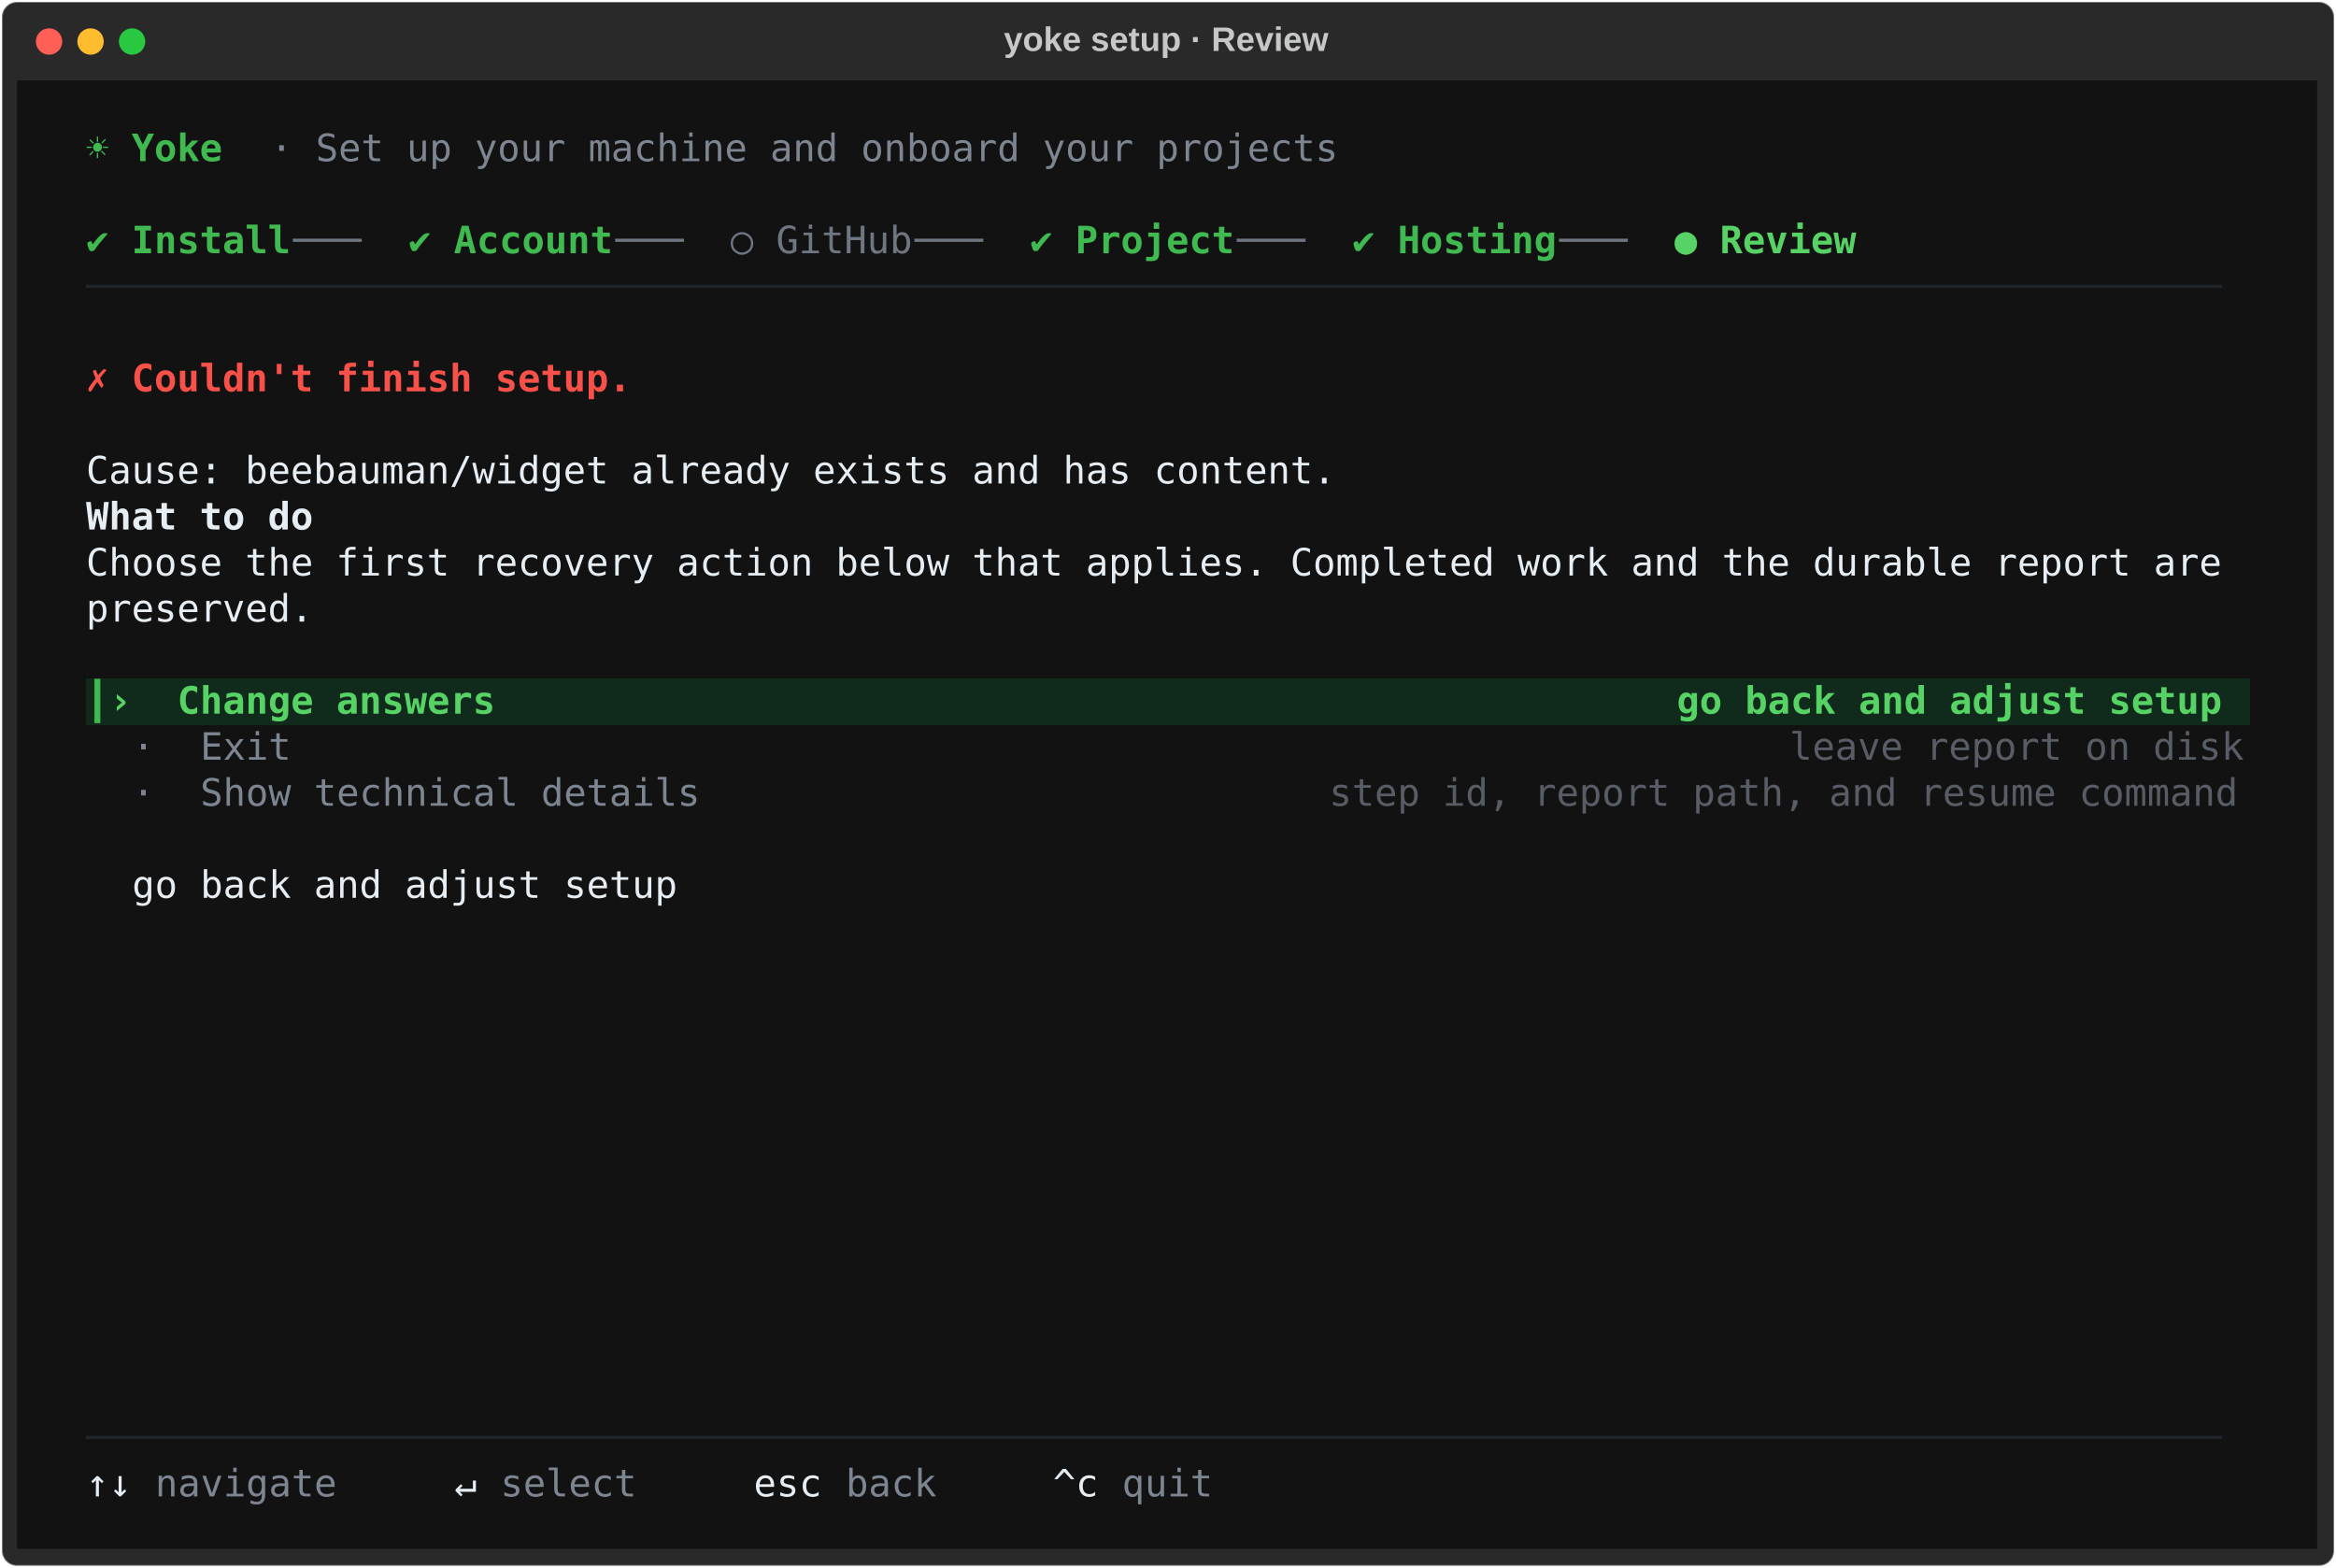
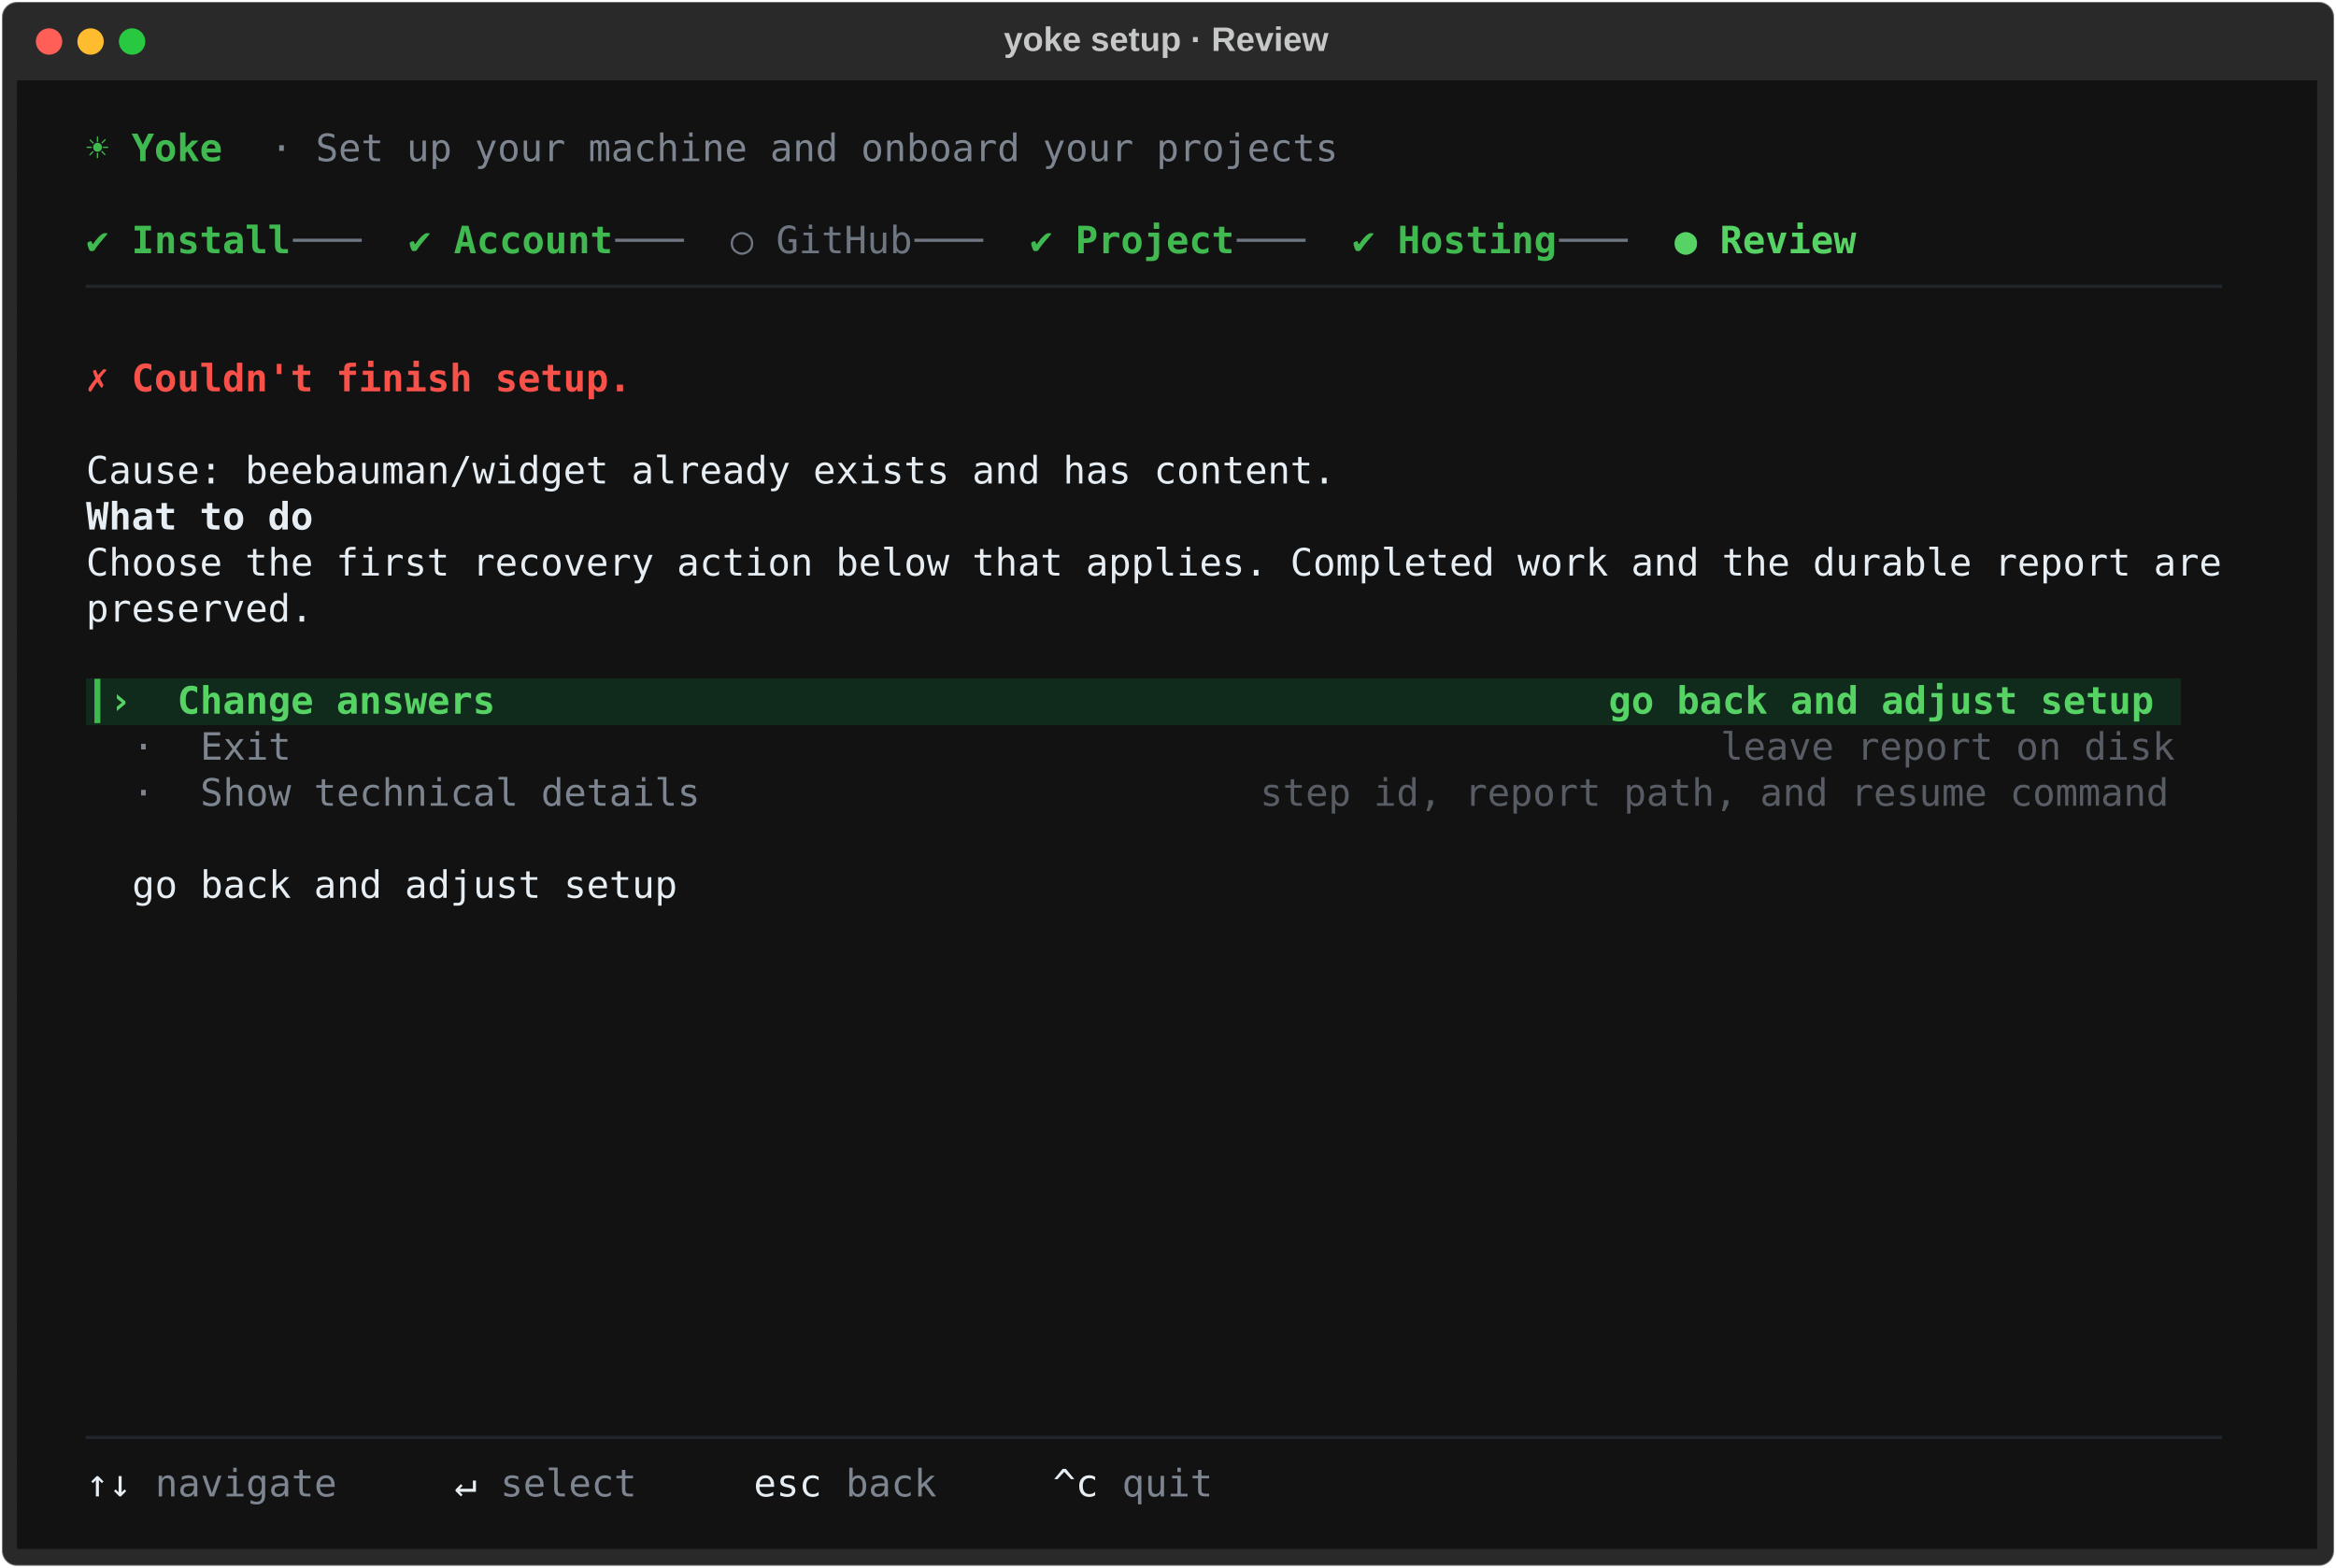
<svg xmlns="http://www.w3.org/2000/svg" class="rich-terminal" viewBox="0 0 1238 830.8">
  <style>

    @font-face {
        font-family: "Fira Code";
        src: local("FiraCode-Regular"),
                url("https://cdnjs.cloudflare.com/ajax/libs/firacode/{{VERSION}}/woff2/FiraCode-Regular.woff2") format("woff2"),
                url("https://cdnjs.cloudflare.com/ajax/libs/firacode/{{VERSION}}/woff/FiraCode-Regular.woff") format("woff");
        font-style: normal;
        font-weight: 400;
    }
    @font-face {
        font-family: "Fira Code";
        src: local("FiraCode-Bold"),
                url("https://cdnjs.cloudflare.com/ajax/libs/firacode/{{VERSION}}/woff2/FiraCode-Bold.woff2") format("woff2"),
                url("https://cdnjs.cloudflare.com/ajax/libs/firacode/{{VERSION}}/woff/FiraCode-Bold.woff") format("woff");
        font-style: bold;
        font-weight: 700;
    }

    .terminal-YOKE-matrix {
        font-family: Fira Code, monospace;
        font-size: 20px;
        line-height: 24.4px;
        font-variant-east-asian: full-width;
    }

    .terminal-YOKE-title {
        font-size: 18px;
        font-weight: bold;
        font-family: arial;
    }

.terminal-YOKE-r2 { fill: #3fb950;font-weight: bold }
.terminal-YOKE-r3 { fill: #e6edf3 }
.terminal-YOKE-r4 { fill: #7d8590 }
.terminal-YOKE-r5 { fill: #6e7681 }
.terminal-YOKE-r6 { fill: #56d364;font-weight: bold }
.terminal-YOKE-r7 { fill: #21262d }
.terminal-YOKE-r8 { fill: #f85149;font-weight: bold }
.terminal-YOKE-r9 { fill: #e6edf3;font-weight: bold }
.terminal-YOKE-r10 { fill: #3fb950 }
.terminal-YOKE-r12 { fill: #585d65 }
    </style>
  <defs>
    <clipPath id="terminal-YOKE-clip-terminal">
      <rect x="0" y="0" width="1219.0" height="779.8" />
    </clipPath>
    <clipPath id="terminal-YOKE-line-0">
      <rect x="0" y="1.5" width="1220" height="24.65" />
    </clipPath>
    <clipPath id="terminal-YOKE-line-1">
      <rect x="0" y="25.9" width="1220" height="24.65" />
    </clipPath>
    <clipPath id="terminal-YOKE-line-2">
      <rect x="0" y="50.3" width="1220" height="24.65" />
    </clipPath>
    <clipPath id="terminal-YOKE-line-3">
      <rect x="0" y="74.7" width="1220" height="24.65" />
    </clipPath>
    <clipPath id="terminal-YOKE-line-4">
      <rect x="0" y="99.1" width="1220" height="24.65" />
    </clipPath>
    <clipPath id="terminal-YOKE-line-5">
      <rect x="0" y="123.5" width="1220" height="24.65" />
    </clipPath>
    <clipPath id="terminal-YOKE-line-6">
      <rect x="0" y="147.9" width="1220" height="24.65" />
    </clipPath>
    <clipPath id="terminal-YOKE-line-7">
      <rect x="0" y="172.3" width="1220" height="24.65" />
    </clipPath>
    <clipPath id="terminal-YOKE-line-8">
      <rect x="0" y="196.7" width="1220" height="24.65" />
    </clipPath>
    <clipPath id="terminal-YOKE-line-9">
      <rect x="0" y="221.1" width="1220" height="24.65" />
    </clipPath>
    <clipPath id="terminal-YOKE-line-10">
      <rect x="0" y="245.5" width="1220" height="24.65" />
    </clipPath>
    <clipPath id="terminal-YOKE-line-11">
      <rect x="0" y="269.9" width="1220" height="24.65" />
    </clipPath>
    <clipPath id="terminal-YOKE-line-12">
      <rect x="0" y="294.3" width="1220" height="24.65" />
    </clipPath>
    <clipPath id="terminal-YOKE-line-13">
      <rect x="0" y="318.7" width="1220" height="24.65" />
    </clipPath>
    <clipPath id="terminal-YOKE-line-14">
      <rect x="0" y="343.1" width="1220" height="24.65" />
    </clipPath>
    <clipPath id="terminal-YOKE-line-15">
      <rect x="0" y="367.5" width="1220" height="24.65" />
    </clipPath>
    <clipPath id="terminal-YOKE-line-16">
      <rect x="0" y="391.9" width="1220" height="24.65" />
    </clipPath>
    <clipPath id="terminal-YOKE-line-17">
      <rect x="0" y="416.3" width="1220" height="24.65" />
    </clipPath>
    <clipPath id="terminal-YOKE-line-18">
      <rect x="0" y="440.7" width="1220" height="24.65" />
    </clipPath>
    <clipPath id="terminal-YOKE-line-19">
      <rect x="0" y="465.1" width="1220" height="24.65" />
    </clipPath>
    <clipPath id="terminal-YOKE-line-20">
      <rect x="0" y="489.5" width="1220" height="24.65" />
    </clipPath>
    <clipPath id="terminal-YOKE-line-21">
      <rect x="0" y="513.9" width="1220" height="24.65" />
    </clipPath>
    <clipPath id="terminal-YOKE-line-22">
      <rect x="0" y="538.3" width="1220" height="24.65" />
    </clipPath>
    <clipPath id="terminal-YOKE-line-23">
      <rect x="0" y="562.7" width="1220" height="24.65" />
    </clipPath>
    <clipPath id="terminal-YOKE-line-24">
      <rect x="0" y="587.1" width="1220" height="24.65" />
    </clipPath>
    <clipPath id="terminal-YOKE-line-25">
      <rect x="0" y="611.5" width="1220" height="24.65" />
    </clipPath>
    <clipPath id="terminal-YOKE-line-26">
      <rect x="0" y="635.9" width="1220" height="24.65" />
    </clipPath>
    <clipPath id="terminal-YOKE-line-27">
      <rect x="0" y="660.3" width="1220" height="24.65" />
    </clipPath>
    <clipPath id="terminal-YOKE-line-28">
      <rect x="0" y="684.7" width="1220" height="24.65" />
    </clipPath>
    <clipPath id="terminal-YOKE-line-29">
      <rect x="0" y="709.1" width="1220" height="24.65" />
    </clipPath>
    <clipPath id="terminal-YOKE-line-30">
      <rect x="0" y="733.5" width="1220" height="24.65" />
    </clipPath>
  </defs>
  <rect fill="#292929" stroke="rgba(255,255,255,0.35)" stroke-width="1" x="1" y="1" width="1236" height="828.8" rx="8" />
  <text class="terminal-YOKE-title" fill="#c5c8c6" text-anchor="middle" x="618" y="27">yoke setup · Review</text>
  <g transform="translate(26,22)">
    <circle cx="0" cy="0" r="7" fill="#ff5f57" />
    <circle cx="22" cy="0" r="7" fill="#febc2e" />
    <circle cx="44" cy="0" r="7" fill="#28c840" />
  </g>
  <g transform="translate(9, 41)" clip-path="url(#terminal-YOKE-clip-terminal)">
    <rect fill="#121212" x="0" y="1.5" width="1220" height="24.65" shape-rendering="crispEdges" />
    <rect fill="#121212" x="0" y="25.9" width="36.6" height="24.65" shape-rendering="crispEdges" />
    <rect fill="#121212" x="36.6" y="25.9" width="73.2" height="24.65" shape-rendering="crispEdges" />
    <rect fill="#121212" x="109.8" y="25.9" width="24.4" height="24.65" shape-rendering="crispEdges" />
    <rect fill="#121212" x="134.2" y="25.9" width="573.4" height="24.65" shape-rendering="crispEdges" />
-     <rect fill="#121212" x="707.6" y="25.9" width="512.4" height="24.65" shape-rendering="crispEdges" />
+     <rect fill="#121212" x="707.6" y="25.9" width="475.8" height="24.65" shape-rendering="crispEdges" />
+     <rect fill="#121212" x="1183.4" y="25.9" width="36.6" height="24.65" shape-rendering="crispEdges" />
    <rect fill="#121212" x="0" y="50.3" width="1220" height="24.65" shape-rendering="crispEdges" />
    <rect fill="#121212" x="0" y="74.7" width="36.6" height="24.65" shape-rendering="crispEdges" />
    <rect fill="#121212" x="36.6" y="74.7" width="109.8" height="24.65" shape-rendering="crispEdges" />
    <rect fill="#121212" x="146.4" y="74.7" width="61" height="24.65" shape-rendering="crispEdges" />
    <rect fill="#121212" x="207.4" y="74.7" width="109.8" height="24.65" shape-rendering="crispEdges" />
    <rect fill="#121212" x="317.2" y="74.7" width="61" height="24.65" shape-rendering="crispEdges" />
    <rect fill="#121212" x="378.2" y="74.7" width="97.6" height="24.65" shape-rendering="crispEdges" />
    <rect fill="#121212" x="475.8" y="74.7" width="61" height="24.65" shape-rendering="crispEdges" />
    <rect fill="#121212" x="536.8" y="74.7" width="109.8" height="24.65" shape-rendering="crispEdges" />
    <rect fill="#121212" x="646.6" y="74.7" width="61" height="24.65" shape-rendering="crispEdges" />
    <rect fill="#121212" x="707.6" y="74.7" width="109.8" height="24.65" shape-rendering="crispEdges" />
    <rect fill="#121212" x="817.4" y="74.7" width="61" height="24.65" shape-rendering="crispEdges" />
    <rect fill="#121212" x="878.4" y="74.7" width="97.6" height="24.65" shape-rendering="crispEdges" />
-     <rect fill="#121212" x="976" y="74.7" width="244" height="24.65" shape-rendering="crispEdges" />
+     <rect fill="#121212" x="976" y="74.7" width="207.4" height="24.65" shape-rendering="crispEdges" />
+     <rect fill="#121212" x="1183.4" y="74.7" width="36.6" height="24.65" shape-rendering="crispEdges" />
    <rect fill="#121212" x="0" y="99.1" width="36.6" height="24.65" shape-rendering="crispEdges" />
    <rect fill="#121212" x="36.6" y="99.1" width="1146.8" height="24.65" shape-rendering="crispEdges" />
    <rect fill="#121212" x="1183.4" y="99.1" width="36.6" height="24.65" shape-rendering="crispEdges" />
    <rect fill="#121212" x="0" y="123.5" width="1220" height="24.65" shape-rendering="crispEdges" />
    <rect fill="#121212" x="0" y="147.9" width="36.6" height="24.65" shape-rendering="crispEdges" />
    <rect fill="#121212" x="36.6" y="147.9" width="292.8" height="24.65" shape-rendering="crispEdges" />
-     <rect fill="#121212" x="329.4" y="147.9" width="890.6" height="24.65" shape-rendering="crispEdges" />
+     <rect fill="#121212" x="329.4" y="147.9" width="854" height="24.65" shape-rendering="crispEdges" />
+     <rect fill="#121212" x="1183.4" y="147.9" width="36.6" height="24.65" shape-rendering="crispEdges" />
    <rect fill="#121212" x="0" y="172.3" width="36.6" height="24.65" shape-rendering="crispEdges" />
    <rect fill="#121212" x="36.6" y="172.3" width="0" height="24.65" shape-rendering="crispEdges" />
-     <rect fill="#121212" x="36.6" y="172.3" width="1183.4" height="24.65" shape-rendering="crispEdges" />
+     <rect fill="#121212" x="36.6" y="172.3" width="1146.8" height="24.65" shape-rendering="crispEdges" />
+     <rect fill="#121212" x="1183.4" y="172.3" width="36.6" height="24.65" shape-rendering="crispEdges" />
    <rect fill="#121212" x="0" y="196.7" width="36.6" height="24.65" shape-rendering="crispEdges" />
    <rect fill="#121212" x="36.6" y="196.7" width="671" height="24.65" shape-rendering="crispEdges" />
-     <rect fill="#121212" x="707.6" y="196.7" width="512.4" height="24.65" shape-rendering="crispEdges" />
+     <rect fill="#121212" x="707.6" y="196.7" width="475.8" height="24.65" shape-rendering="crispEdges" />
+     <rect fill="#121212" x="1183.4" y="196.7" width="36.6" height="24.65" shape-rendering="crispEdges" />
    <rect fill="#121212" x="0" y="221.1" width="36.6" height="24.65" shape-rendering="crispEdges" />
    <rect fill="#121212" x="36.6" y="221.1" width="122" height="24.65" shape-rendering="crispEdges" />
-     <rect fill="#121212" x="158.6" y="221.1" width="1061.4" height="24.65" shape-rendering="crispEdges" />
+     <rect fill="#121212" x="158.6" y="221.1" width="1024.8" height="24.65" shape-rendering="crispEdges" />
+     <rect fill="#121212" x="1183.4" y="221.1" width="36.6" height="24.65" shape-rendering="crispEdges" />
    <rect fill="#121212" x="0" y="245.5" width="36.6" height="24.65" shape-rendering="crispEdges" />
    <rect fill="#121212" x="36.6" y="245.5" width="1146.8" height="24.65" shape-rendering="crispEdges" />
    <rect fill="#121212" x="1183.4" y="245.5" width="36.6" height="24.65" shape-rendering="crispEdges" />
    <rect fill="#121212" x="0" y="269.9" width="36.6" height="24.65" shape-rendering="crispEdges" />
    <rect fill="#121212" x="36.6" y="269.9" width="122" height="24.65" shape-rendering="crispEdges" />
-     <rect fill="#121212" x="158.6" y="269.9" width="1061.4" height="24.65" shape-rendering="crispEdges" />
+     <rect fill="#121212" x="158.6" y="269.9" width="1024.8" height="24.65" shape-rendering="crispEdges" />
+     <rect fill="#121212" x="1183.4" y="269.9" width="36.6" height="24.65" shape-rendering="crispEdges" />
    <rect fill="#121212" x="0" y="294.3" width="36.6" height="24.65" shape-rendering="crispEdges" />
    <rect fill="#121212" x="36.6" y="294.3" width="0" height="24.65" shape-rendering="crispEdges" />
-     <rect fill="#121212" x="36.6" y="294.3" width="1183.4" height="24.65" shape-rendering="crispEdges" />
+     <rect fill="#121212" x="36.6" y="294.3" width="1146.8" height="24.65" shape-rendering="crispEdges" />
+     <rect fill="#121212" x="1183.4" y="294.3" width="36.6" height="24.65" shape-rendering="crispEdges" />
    <rect fill="#121212" x="0" y="318.7" width="36.6" height="24.65" shape-rendering="crispEdges" />
    <rect fill="#102a1c" x="36.6" y="318.7" width="12.2" height="24.65" shape-rendering="crispEdges" />
-     <rect fill="#102a1c" x="48.8" y="318.7" width="1134.6" height="24.65" shape-rendering="crispEdges" />
+     <rect fill="#102a1c" x="48.8" y="318.7" width="1098" height="24.65" shape-rendering="crispEdges" />
+     <rect fill="#121212" x="1146.8" y="318.7" width="36.6" height="24.65" shape-rendering="crispEdges" />
    <rect fill="#121212" x="1183.4" y="318.7" width="36.6" height="24.65" shape-rendering="crispEdges" />
    <rect fill="#121212" x="0" y="343.1" width="36.6" height="24.65" shape-rendering="crispEdges" />
    <rect fill="#121212" x="36.6" y="343.1" width="12.2" height="24.65" shape-rendering="crispEdges" />
    <rect fill="#121212" x="48.8" y="343.1" width="12.2" height="24.65" shape-rendering="crispEdges" />
-     <rect fill="#121212" x="61" y="343.1" width="878.4" height="24.65" shape-rendering="crispEdges" />
-     <rect fill="#121212" x="939.4" y="343.1" width="244" height="24.65" shape-rendering="crispEdges" />
+     <rect fill="#121212" x="61" y="343.1" width="841.8" height="24.65" shape-rendering="crispEdges" />
+     <rect fill="#121212" x="902.8" y="343.1" width="244" height="24.65" shape-rendering="crispEdges" />
+     <rect fill="#121212" x="1146.8" y="343.1" width="36.6" height="24.65" shape-rendering="crispEdges" />
    <rect fill="#121212" x="1183.4" y="343.1" width="36.6" height="24.65" shape-rendering="crispEdges" />
    <rect fill="#121212" x="0" y="367.5" width="36.6" height="24.65" shape-rendering="crispEdges" />
    <rect fill="#121212" x="36.6" y="367.5" width="12.2" height="24.65" shape-rendering="crispEdges" />
    <rect fill="#121212" x="48.8" y="367.5" width="12.2" height="24.65" shape-rendering="crispEdges" />
-     <rect fill="#121212" x="61" y="367.5" width="634.4" height="24.65" shape-rendering="crispEdges" />
-     <rect fill="#121212" x="695.4" y="367.5" width="488" height="24.65" shape-rendering="crispEdges" />
+     <rect fill="#121212" x="61" y="367.5" width="597.8" height="24.65" shape-rendering="crispEdges" />
+     <rect fill="#121212" x="658.8" y="367.5" width="488" height="24.65" shape-rendering="crispEdges" />
+     <rect fill="#121212" x="1146.8" y="367.5" width="36.6" height="24.65" shape-rendering="crispEdges" />
    <rect fill="#121212" x="1183.4" y="367.5" width="36.6" height="24.65" shape-rendering="crispEdges" />
    <rect fill="#121212" x="0" y="391.9" width="36.6" height="24.65" shape-rendering="crispEdges" />
-     <rect fill="#121212" x="36.6" y="391.9" width="1146.8" height="24.65" shape-rendering="crispEdges" />
+     <rect fill="#121212" x="36.6" y="391.9" width="1110.2" height="24.65" shape-rendering="crispEdges" />
+     <rect fill="#121212" x="1146.8" y="391.9" width="36.6" height="24.65" shape-rendering="crispEdges" />
    <rect fill="#121212" x="1183.4" y="391.9" width="36.6" height="24.65" shape-rendering="crispEdges" />
    <rect fill="#121212" x="0" y="416.3" width="36.6" height="24.65" shape-rendering="crispEdges" />
    <rect fill="#121212" x="36.6" y="416.3" width="24.4" height="24.65" shape-rendering="crispEdges" />
    <rect fill="#121212" x="61" y="416.3" width="292.8" height="24.65" shape-rendering="crispEdges" />
-     <rect fill="#121212" x="353.8" y="416.3" width="793" height="24.65" shape-rendering="crispEdges" />
+     <rect fill="#121212" x="353.8" y="416.3" width="756.4" height="24.65" shape-rendering="crispEdges" />
+     <rect fill="#121212" x="1110.2" y="416.3" width="36.6" height="24.65" shape-rendering="crispEdges" />
    <rect fill="#121212" x="1146.8" y="416.3" width="36.6" height="24.65" shape-rendering="crispEdges" />
    <rect fill="#121212" x="1183.4" y="416.3" width="36.6" height="24.65" shape-rendering="crispEdges" />
    <rect fill="#121212" x="0" y="440.7" width="36.6" height="24.65" shape-rendering="crispEdges" />
-     <rect fill="#121212" x="36.6" y="440.7" width="1183.4" height="24.65" shape-rendering="crispEdges" />
+     <rect fill="#121212" x="36.6" y="440.7" width="1146.8" height="24.65" shape-rendering="crispEdges" />
+     <rect fill="#121212" x="1183.4" y="440.7" width="36.6" height="24.65" shape-rendering="crispEdges" />
    <rect fill="#121212" x="0" y="465.1" width="36.6" height="24.65" shape-rendering="crispEdges" />
-     <rect fill="#121212" x="36.6" y="465.1" width="1183.4" height="24.65" shape-rendering="crispEdges" />
+     <rect fill="#121212" x="36.6" y="465.1" width="1146.8" height="24.65" shape-rendering="crispEdges" />
+     <rect fill="#121212" x="1183.4" y="465.1" width="36.6" height="24.65" shape-rendering="crispEdges" />
    <rect fill="#121212" x="0" y="489.5" width="36.6" height="24.65" shape-rendering="crispEdges" />
-     <rect fill="#121212" x="36.6" y="489.5" width="1183.4" height="24.65" shape-rendering="crispEdges" />
+     <rect fill="#121212" x="36.6" y="489.5" width="1146.8" height="24.65" shape-rendering="crispEdges" />
+     <rect fill="#121212" x="1183.4" y="489.5" width="36.6" height="24.65" shape-rendering="crispEdges" />
    <rect fill="#121212" x="0" y="513.9" width="36.6" height="24.65" shape-rendering="crispEdges" />
-     <rect fill="#121212" x="36.6" y="513.9" width="1183.4" height="24.65" shape-rendering="crispEdges" />
+     <rect fill="#121212" x="36.6" y="513.9" width="1146.8" height="24.65" shape-rendering="crispEdges" />
+     <rect fill="#121212" x="1183.4" y="513.9" width="36.6" height="24.65" shape-rendering="crispEdges" />
    <rect fill="#121212" x="0" y="538.3" width="36.6" height="24.65" shape-rendering="crispEdges" />
-     <rect fill="#121212" x="36.6" y="538.3" width="1183.4" height="24.65" shape-rendering="crispEdges" />
+     <rect fill="#121212" x="36.6" y="538.3" width="1146.8" height="24.65" shape-rendering="crispEdges" />
+     <rect fill="#121212" x="1183.4" y="538.3" width="36.6" height="24.65" shape-rendering="crispEdges" />
    <rect fill="#121212" x="0" y="562.7" width="36.6" height="24.65" shape-rendering="crispEdges" />
-     <rect fill="#121212" x="36.6" y="562.7" width="1183.4" height="24.65" shape-rendering="crispEdges" />
+     <rect fill="#121212" x="36.6" y="562.7" width="1146.8" height="24.65" shape-rendering="crispEdges" />
+     <rect fill="#121212" x="1183.4" y="562.7" width="36.6" height="24.65" shape-rendering="crispEdges" />
    <rect fill="#121212" x="0" y="587.1" width="36.6" height="24.65" shape-rendering="crispEdges" />
-     <rect fill="#121212" x="36.6" y="587.1" width="1183.4" height="24.65" shape-rendering="crispEdges" />
+     <rect fill="#121212" x="36.6" y="587.1" width="1146.8" height="24.65" shape-rendering="crispEdges" />
+     <rect fill="#121212" x="1183.4" y="587.1" width="36.6" height="24.65" shape-rendering="crispEdges" />
    <rect fill="#121212" x="0" y="611.5" width="36.6" height="24.65" shape-rendering="crispEdges" />
-     <rect fill="#121212" x="36.6" y="611.5" width="1183.4" height="24.65" shape-rendering="crispEdges" />
+     <rect fill="#121212" x="36.6" y="611.5" width="1146.8" height="24.65" shape-rendering="crispEdges" />
+     <rect fill="#121212" x="1183.4" y="611.5" width="36.6" height="24.65" shape-rendering="crispEdges" />
    <rect fill="#121212" x="0" y="635.9" width="36.6" height="24.65" shape-rendering="crispEdges" />
-     <rect fill="#121212" x="36.6" y="635.9" width="1183.4" height="24.65" shape-rendering="crispEdges" />
+     <rect fill="#121212" x="36.6" y="635.9" width="1146.8" height="24.65" shape-rendering="crispEdges" />
+     <rect fill="#121212" x="1183.4" y="635.9" width="36.6" height="24.65" shape-rendering="crispEdges" />
    <rect fill="#121212" x="0" y="660.3" width="36.6" height="24.65" shape-rendering="crispEdges" />
-     <rect fill="#121212" x="36.6" y="660.3" width="1183.4" height="24.65" shape-rendering="crispEdges" />
+     <rect fill="#121212" x="36.6" y="660.3" width="1146.8" height="24.65" shape-rendering="crispEdges" />
+     <rect fill="#121212" x="1183.4" y="660.3" width="36.6" height="24.65" shape-rendering="crispEdges" />
    <rect fill="#121212" x="0" y="684.7" width="36.6" height="24.65" shape-rendering="crispEdges" />
-     <rect fill="#121212" x="36.6" y="684.7" width="1183.4" height="24.65" shape-rendering="crispEdges" />
+     <rect fill="#121212" x="36.6" y="684.7" width="1146.8" height="24.65" shape-rendering="crispEdges" />
+     <rect fill="#121212" x="1183.4" y="684.7" width="36.6" height="24.65" shape-rendering="crispEdges" />
    <rect fill="#121212" x="0" y="709.1" width="36.6" height="24.65" shape-rendering="crispEdges" />
    <rect fill="#121212" x="36.6" y="709.1" width="1146.8" height="24.65" shape-rendering="crispEdges" />
    <rect fill="#121212" x="1183.4" y="709.1" width="36.6" height="24.65" shape-rendering="crispEdges" />
    <rect fill="#121212" x="0" y="733.5" width="36.6" height="24.65" shape-rendering="crispEdges" />
    <rect fill="#121212" x="36.6" y="733.5" width="24.4" height="24.65" shape-rendering="crispEdges" />
    <rect fill="#121212" x="61" y="733.5" width="12.2" height="24.65" shape-rendering="crispEdges" />
    <rect fill="#121212" x="73.2" y="733.5" width="97.6" height="24.65" shape-rendering="crispEdges" />
    <rect fill="#121212" x="170.8" y="733.5" width="61" height="24.65" shape-rendering="crispEdges" />
    <rect fill="#121212" x="231.8" y="733.5" width="12.2" height="24.65" shape-rendering="crispEdges" />
    <rect fill="#121212" x="244" y="733.5" width="12.2" height="24.65" shape-rendering="crispEdges" />
    <rect fill="#121212" x="256.2" y="733.5" width="73.2" height="24.65" shape-rendering="crispEdges" />
    <rect fill="#121212" x="329.4" y="733.5" width="61" height="24.65" shape-rendering="crispEdges" />
    <rect fill="#121212" x="390.4" y="733.5" width="36.6" height="24.65" shape-rendering="crispEdges" />
    <rect fill="#121212" x="427" y="733.5" width="12.2" height="24.65" shape-rendering="crispEdges" />
    <rect fill="#121212" x="439.2" y="733.5" width="48.8" height="24.65" shape-rendering="crispEdges" />
    <rect fill="#121212" x="488" y="733.5" width="61" height="24.65" shape-rendering="crispEdges" />
    <rect fill="#121212" x="549" y="733.5" width="24.4" height="24.65" shape-rendering="crispEdges" />
    <rect fill="#121212" x="573.4" y="733.5" width="12.2" height="24.65" shape-rendering="crispEdges" />
    <rect fill="#121212" x="585.6" y="733.5" width="48.8" height="24.65" shape-rendering="crispEdges" />
-     <rect fill="#121212" x="634.4" y="733.5" width="585.6" height="24.65" shape-rendering="crispEdges" />
+     <rect fill="#121212" x="634.4" y="733.5" width="549" height="24.65" shape-rendering="crispEdges" />
+     <rect fill="#121212" x="1183.4" y="733.5" width="36.6" height="24.65" shape-rendering="crispEdges" />
    <rect fill="#121212" x="0" y="757.9" width="1220" height="24.65" shape-rendering="crispEdges" />
    <g class="terminal-YOKE-matrix">
      <text class="terminal-YOKE-r2" x="36.6" y="44.4" textLength="73.2" clip-path="url(#terminal-YOKE-line-1)">☀ Yoke</text>
      <text class="terminal-YOKE-r4" x="134.2" y="44.4" textLength="573.4" clip-path="url(#terminal-YOKE-line-1)">· Set up your machine and onboard your projects</text>
      <text class="terminal-YOKE-r2" x="36.6" y="93.2" textLength="109.8" clip-path="url(#terminal-YOKE-line-3)">✔ Install</text>
      <text class="terminal-YOKE-r5" x="146.4" y="93.2" textLength="61" clip-path="url(#terminal-YOKE-line-3)"> ─── </text>
      <text class="terminal-YOKE-r2" x="207.4" y="93.2" textLength="109.8" clip-path="url(#terminal-YOKE-line-3)">✔ Account</text>
      <text class="terminal-YOKE-r5" x="317.2" y="93.2" textLength="61" clip-path="url(#terminal-YOKE-line-3)"> ─── </text>
      <text class="terminal-YOKE-r5" x="378.2" y="93.2" textLength="97.6" clip-path="url(#terminal-YOKE-line-3)">○ GitHub</text>
      <text class="terminal-YOKE-r5" x="475.8" y="93.2" textLength="61" clip-path="url(#terminal-YOKE-line-3)"> ─── </text>
      <text class="terminal-YOKE-r2" x="536.8" y="93.2" textLength="109.8" clip-path="url(#terminal-YOKE-line-3)">✔ Project</text>
      <text class="terminal-YOKE-r5" x="646.6" y="93.2" textLength="61" clip-path="url(#terminal-YOKE-line-3)"> ─── </text>
      <text class="terminal-YOKE-r2" x="707.6" y="93.2" textLength="109.8" clip-path="url(#terminal-YOKE-line-3)">✔ Hosting</text>
      <text class="terminal-YOKE-r5" x="817.4" y="93.2" textLength="61" clip-path="url(#terminal-YOKE-line-3)"> ─── </text>
      <text class="terminal-YOKE-r6" x="878.4" y="93.2" textLength="97.6" clip-path="url(#terminal-YOKE-line-3)">● Review</text>
      <text class="terminal-YOKE-r7" x="36.6" y="117.6" textLength="1146.8" clip-path="url(#terminal-YOKE-line-4)">──────────────────────────────────────────────────────────────────────────────────────────────</text>
      <text class="terminal-YOKE-r8" x="36.6" y="166.4" textLength="292.8" clip-path="url(#terminal-YOKE-line-6)">✗ Couldn't finish setup.</text>
      <text class="terminal-YOKE-r3" x="36.6" y="215.2" textLength="671" clip-path="url(#terminal-YOKE-line-8)">Cause: beebauman/widget already exists and has content.</text>
      <text class="terminal-YOKE-r9" x="36.6" y="239.6" textLength="122" clip-path="url(#terminal-YOKE-line-9)">What to do</text>
      <text class="terminal-YOKE-r3" x="36.6" y="264" textLength="1146.8" clip-path="url(#terminal-YOKE-line-10)">Choose the first recovery action below that applies. Completed work and the durable report are</text>
      <text class="terminal-YOKE-r3" x="36.6" y="288.4" textLength="122" clip-path="url(#terminal-YOKE-line-11)">preserved.</text>
      <text class="terminal-YOKE-r10" x="36.6" y="337.2" textLength="12.2" clip-path="url(#terminal-YOKE-line-13)">┃</text>
-       <text class="terminal-YOKE-r6" x="48.8" y="337.2" textLength="1134.6" clip-path="url(#terminal-YOKE-line-13)">›  Change answers                                                    go back and adjust setup</text>
-       <text class="terminal-YOKE-r4" x="61" y="361.6" textLength="878.4" clip-path="url(#terminal-YOKE-line-14)">·  Exit                                                                 </text>
-       <text class="terminal-YOKE-r12" x="939.4" y="361.6" textLength="244" clip-path="url(#terminal-YOKE-line-14)">leave report on disk</text>
-       <text class="terminal-YOKE-r4" x="61" y="386" textLength="634.4" clip-path="url(#terminal-YOKE-line-15)">·  Show technical details                           </text>
-       <text class="terminal-YOKE-r12" x="695.4" y="386" textLength="488" clip-path="url(#terminal-YOKE-line-15)">step id, report path, and resume command</text>
+       <text class="terminal-YOKE-r6" x="48.8" y="337.2" textLength="1098" clip-path="url(#terminal-YOKE-line-13)">›  Change answers                                                 go back and adjust setup</text>
+       <text class="terminal-YOKE-r4" x="61" y="361.6" textLength="841.8" clip-path="url(#terminal-YOKE-line-14)">·  Exit                                                              </text>
+       <text class="terminal-YOKE-r12" x="902.8" y="361.6" textLength="244" clip-path="url(#terminal-YOKE-line-14)">leave report on disk</text>
+       <text class="terminal-YOKE-r4" x="61" y="386" textLength="597.8" clip-path="url(#terminal-YOKE-line-15)">·  Show technical details                        </text>
+       <text class="terminal-YOKE-r12" x="658.8" y="386" textLength="488" clip-path="url(#terminal-YOKE-line-15)">step id, report path, and resume command</text>
      <text class="terminal-YOKE-r3" x="61" y="434.8" textLength="292.8" clip-path="url(#terminal-YOKE-line-17)">go back and adjust setup</text>
      <text class="terminal-YOKE-r7" x="36.6" y="727.6" textLength="1146.8" clip-path="url(#terminal-YOKE-line-29)">──────────────────────────────────────────────────────────────────────────────────────────────</text>
      <text class="terminal-YOKE-r3" x="36.6" y="752" textLength="24.4" clip-path="url(#terminal-YOKE-line-30)">↑↓</text>
      <text class="terminal-YOKE-r4" x="73.2" y="752" textLength="97.6" clip-path="url(#terminal-YOKE-line-30)">navigate</text>
      <text class="terminal-YOKE-r3" x="231.8" y="752" textLength="12.2" clip-path="url(#terminal-YOKE-line-30)">↵</text>
      <text class="terminal-YOKE-r4" x="256.2" y="752" textLength="73.2" clip-path="url(#terminal-YOKE-line-30)">select</text>
      <text class="terminal-YOKE-r3" x="390.4" y="752" textLength="36.6" clip-path="url(#terminal-YOKE-line-30)">esc</text>
      <text class="terminal-YOKE-r4" x="439.2" y="752" textLength="48.8" clip-path="url(#terminal-YOKE-line-30)">back</text>
      <text class="terminal-YOKE-r3" x="549" y="752" textLength="24.4" clip-path="url(#terminal-YOKE-line-30)">^c</text>
      <text class="terminal-YOKE-r4" x="585.6" y="752" textLength="48.8" clip-path="url(#terminal-YOKE-line-30)">quit</text>
    </g>
  </g>
</svg>
